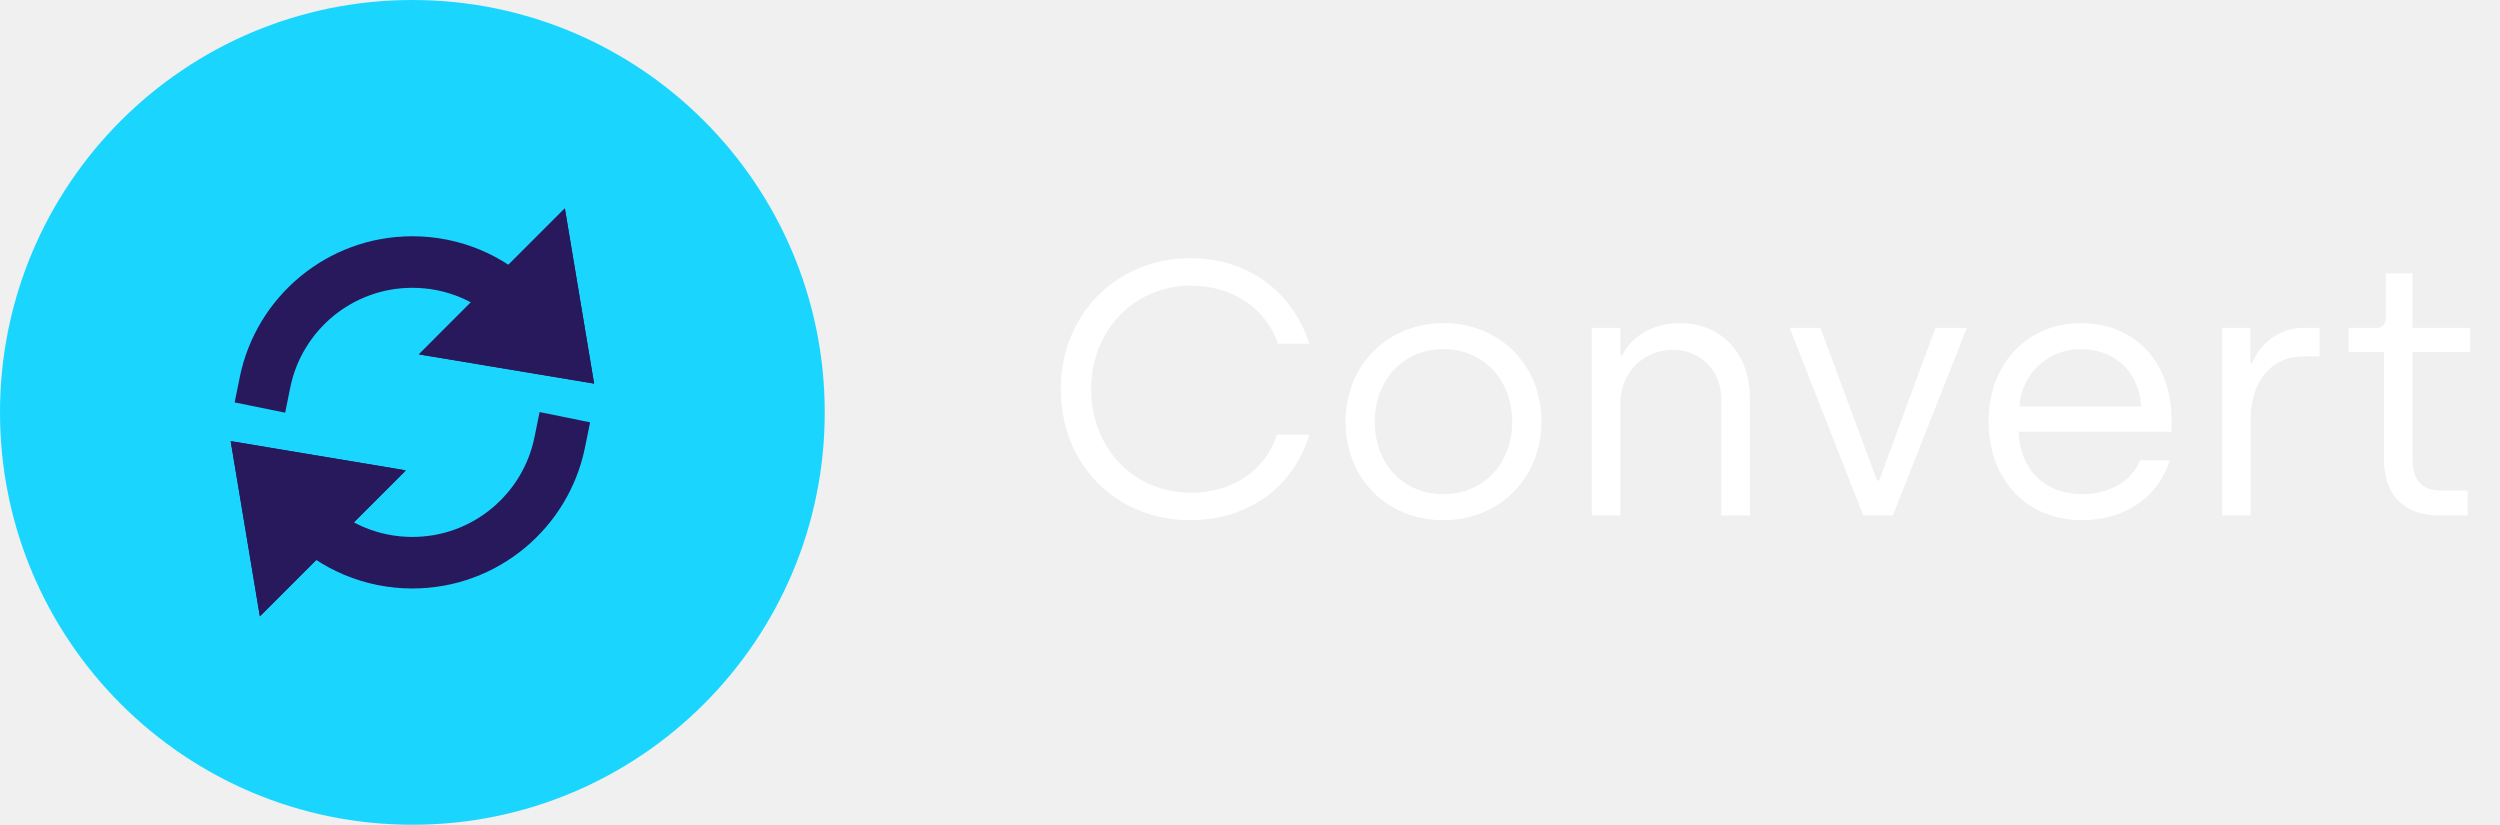
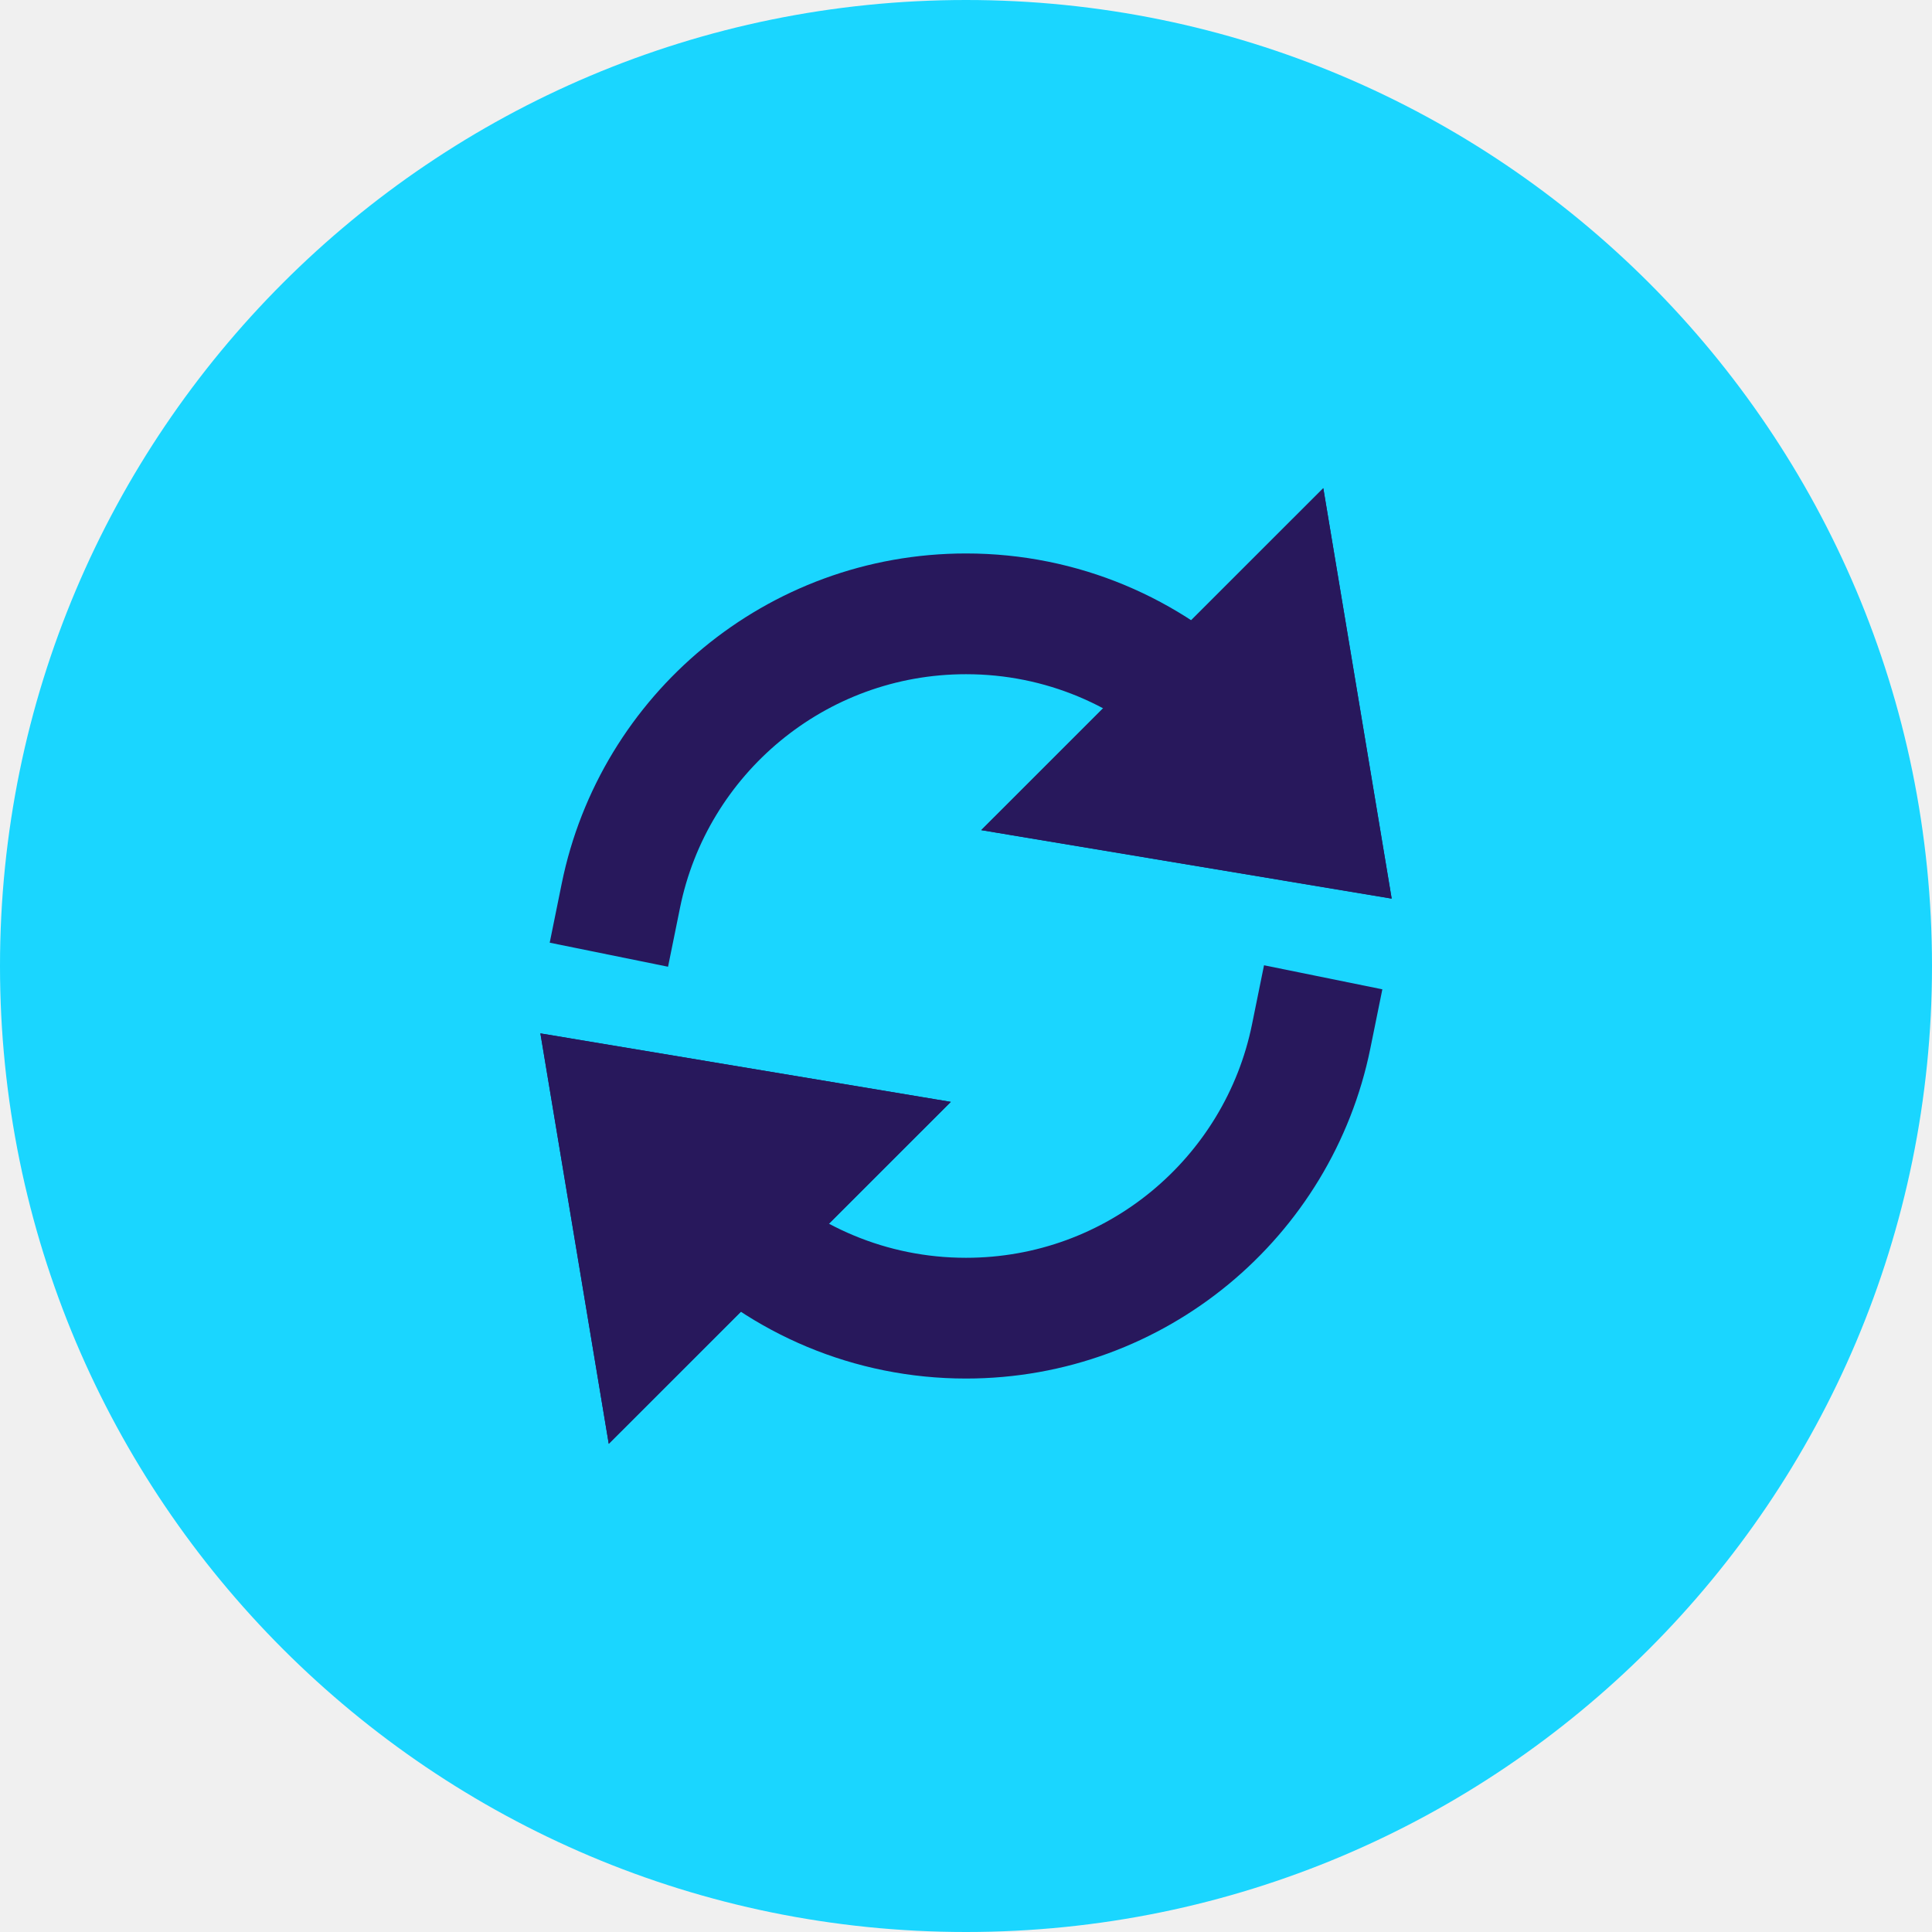
- <svg xmlns="http://www.w3.org/2000/svg" width="97" height="32" viewBox="0 0 97 32" fill="none">
-   <path d="M46.185 20.182C48.439 20.182 50.189 18.894 50.805 16.864H49.545C49.055 18.362 47.711 19.118 46.199 19.118C44.029 19.118 42.335 17.424 42.335 15.1C42.335 12.804 44.029 11.082 46.199 11.082C47.711 11.082 49.069 11.852 49.587 13.336H50.805C50.161 11.348 48.453 10.018 46.199 10.018C43.301 10.018 41.159 12.216 41.159 15.1C41.159 18.012 43.287 20.182 46.185 20.182ZM56 20.182C58.184 20.182 59.808 18.544 59.808 16.36C59.808 14.176 58.212 12.538 56.014 12.538C53.844 12.538 52.206 14.162 52.206 16.36C52.206 18.572 53.816 20.182 56 20.182ZM56 19.174C54.446 19.174 53.34 17.998 53.34 16.36C53.34 14.764 54.432 13.546 56 13.546C57.568 13.546 58.674 14.75 58.674 16.36C58.674 17.984 57.568 19.174 56 19.174ZM61.762 20H62.868V15.66C62.868 14.456 63.764 13.574 64.912 13.574C65.934 13.574 66.788 14.33 66.788 15.492V20H67.894V15.422C67.894 13.812 66.872 12.538 65.178 12.538C64.044 12.538 63.26 13.126 62.952 13.784H62.868V12.72H61.762V20ZM72.296 20H73.444L76.314 12.72H75.096L72.912 18.642H72.828L70.629 12.72H69.439L72.296 20ZM80.797 20.182C82.505 20.182 83.779 19.216 84.185 17.858H83.037C82.701 18.712 81.777 19.174 80.811 19.174C79.313 19.174 78.375 18.208 78.319 16.752H84.255V16.262C84.255 14.162 82.939 12.538 80.727 12.538C78.739 12.538 77.157 14.036 77.157 16.36C77.157 18.544 78.571 20.182 80.797 20.182ZM78.347 15.772C78.459 14.428 79.509 13.546 80.727 13.546C81.959 13.546 82.981 14.316 83.079 15.772H78.347ZM86.221 20H87.327V16.248C87.327 14.862 88.069 13.826 89.399 13.826H90.001V12.72H89.385C88.321 12.72 87.607 13.462 87.397 14.078H87.313V12.72H86.221V20ZM94.668 20H95.746V19.034H94.738C93.898 19.034 93.604 18.572 93.604 17.788V13.658H95.844V12.72H93.604V10.606H92.568V12.356C92.568 12.594 92.414 12.72 92.218 12.72H91.126V13.658H92.498V17.802C92.498 19.272 93.324 20 94.668 20Z" fill="white" />
+ <svg xmlns="http://www.w3.org/2000/svg" width="32" height="32" viewBox="0 0 32 32" fill="none">
  <circle cx="16" cy="16" r="16" fill="#1AD6FF" />
-   <path d="M10.283 14.833C10.824 12.17 13.178 10.167 16 10.167C17.59 10.167 19.032 10.803 20.085 11.835" stroke="#28185C" stroke-width="2" stroke-miterlimit="10" stroke-linecap="square" />
-   <path d="M18.334 13.083L21.25 10.167L21.834 13.667L18.334 13.083Z" stroke="#28185C" stroke-width="2" stroke-miterlimit="10" stroke-linecap="square" />
-   <path d="M18.334 13.083L21.25 10.167L21.834 13.667L18.334 13.083Z" stroke="#28185C" stroke-width="2" stroke-miterlimit="10" stroke-linecap="square" />
-   <path d="M21.717 17.167C21.176 19.829 18.822 21.833 16 21.833C14.41 21.833 12.968 21.197 11.915 20.165" stroke="#28185C" stroke-width="2" stroke-miterlimit="10" stroke-linecap="square" />
+   <path d="M10.284 14.833C10.825 12.17 13.179 10.167 16.001 10.167C17.591 10.167 19.033 10.803 20.085 11.835" stroke="#28185C" stroke-width="2" stroke-miterlimit="10" stroke-linecap="square" />
+   <path d="M18.334 13.083L21.251 10.167L21.834 13.667L18.334 13.083Z" stroke="#28185C" stroke-width="2" stroke-miterlimit="10" stroke-linecap="square" />
+   <path d="M18.334 13.083L21.251 10.167L21.834 13.667L18.334 13.083Z" stroke="#28185C" stroke-width="2" stroke-miterlimit="10" stroke-linecap="square" />
+   <path d="M21.717 17.167C21.176 19.829 18.823 21.833 16 21.833C14.41 21.833 12.968 21.197 11.916 20.165" stroke="#28185C" stroke-width="2" stroke-miterlimit="10" stroke-linecap="square" />
  <path d="M13.667 18.917L10.75 21.833L10.167 18.333L13.667 18.917Z" stroke="#28185C" stroke-width="2" stroke-miterlimit="10" stroke-linecap="round" />
  <path d="M13.667 18.917L10.75 21.833L10.167 18.333L13.667 18.917Z" stroke="#28185C" stroke-width="2" stroke-miterlimit="10" stroke-linecap="round" />
</svg>
